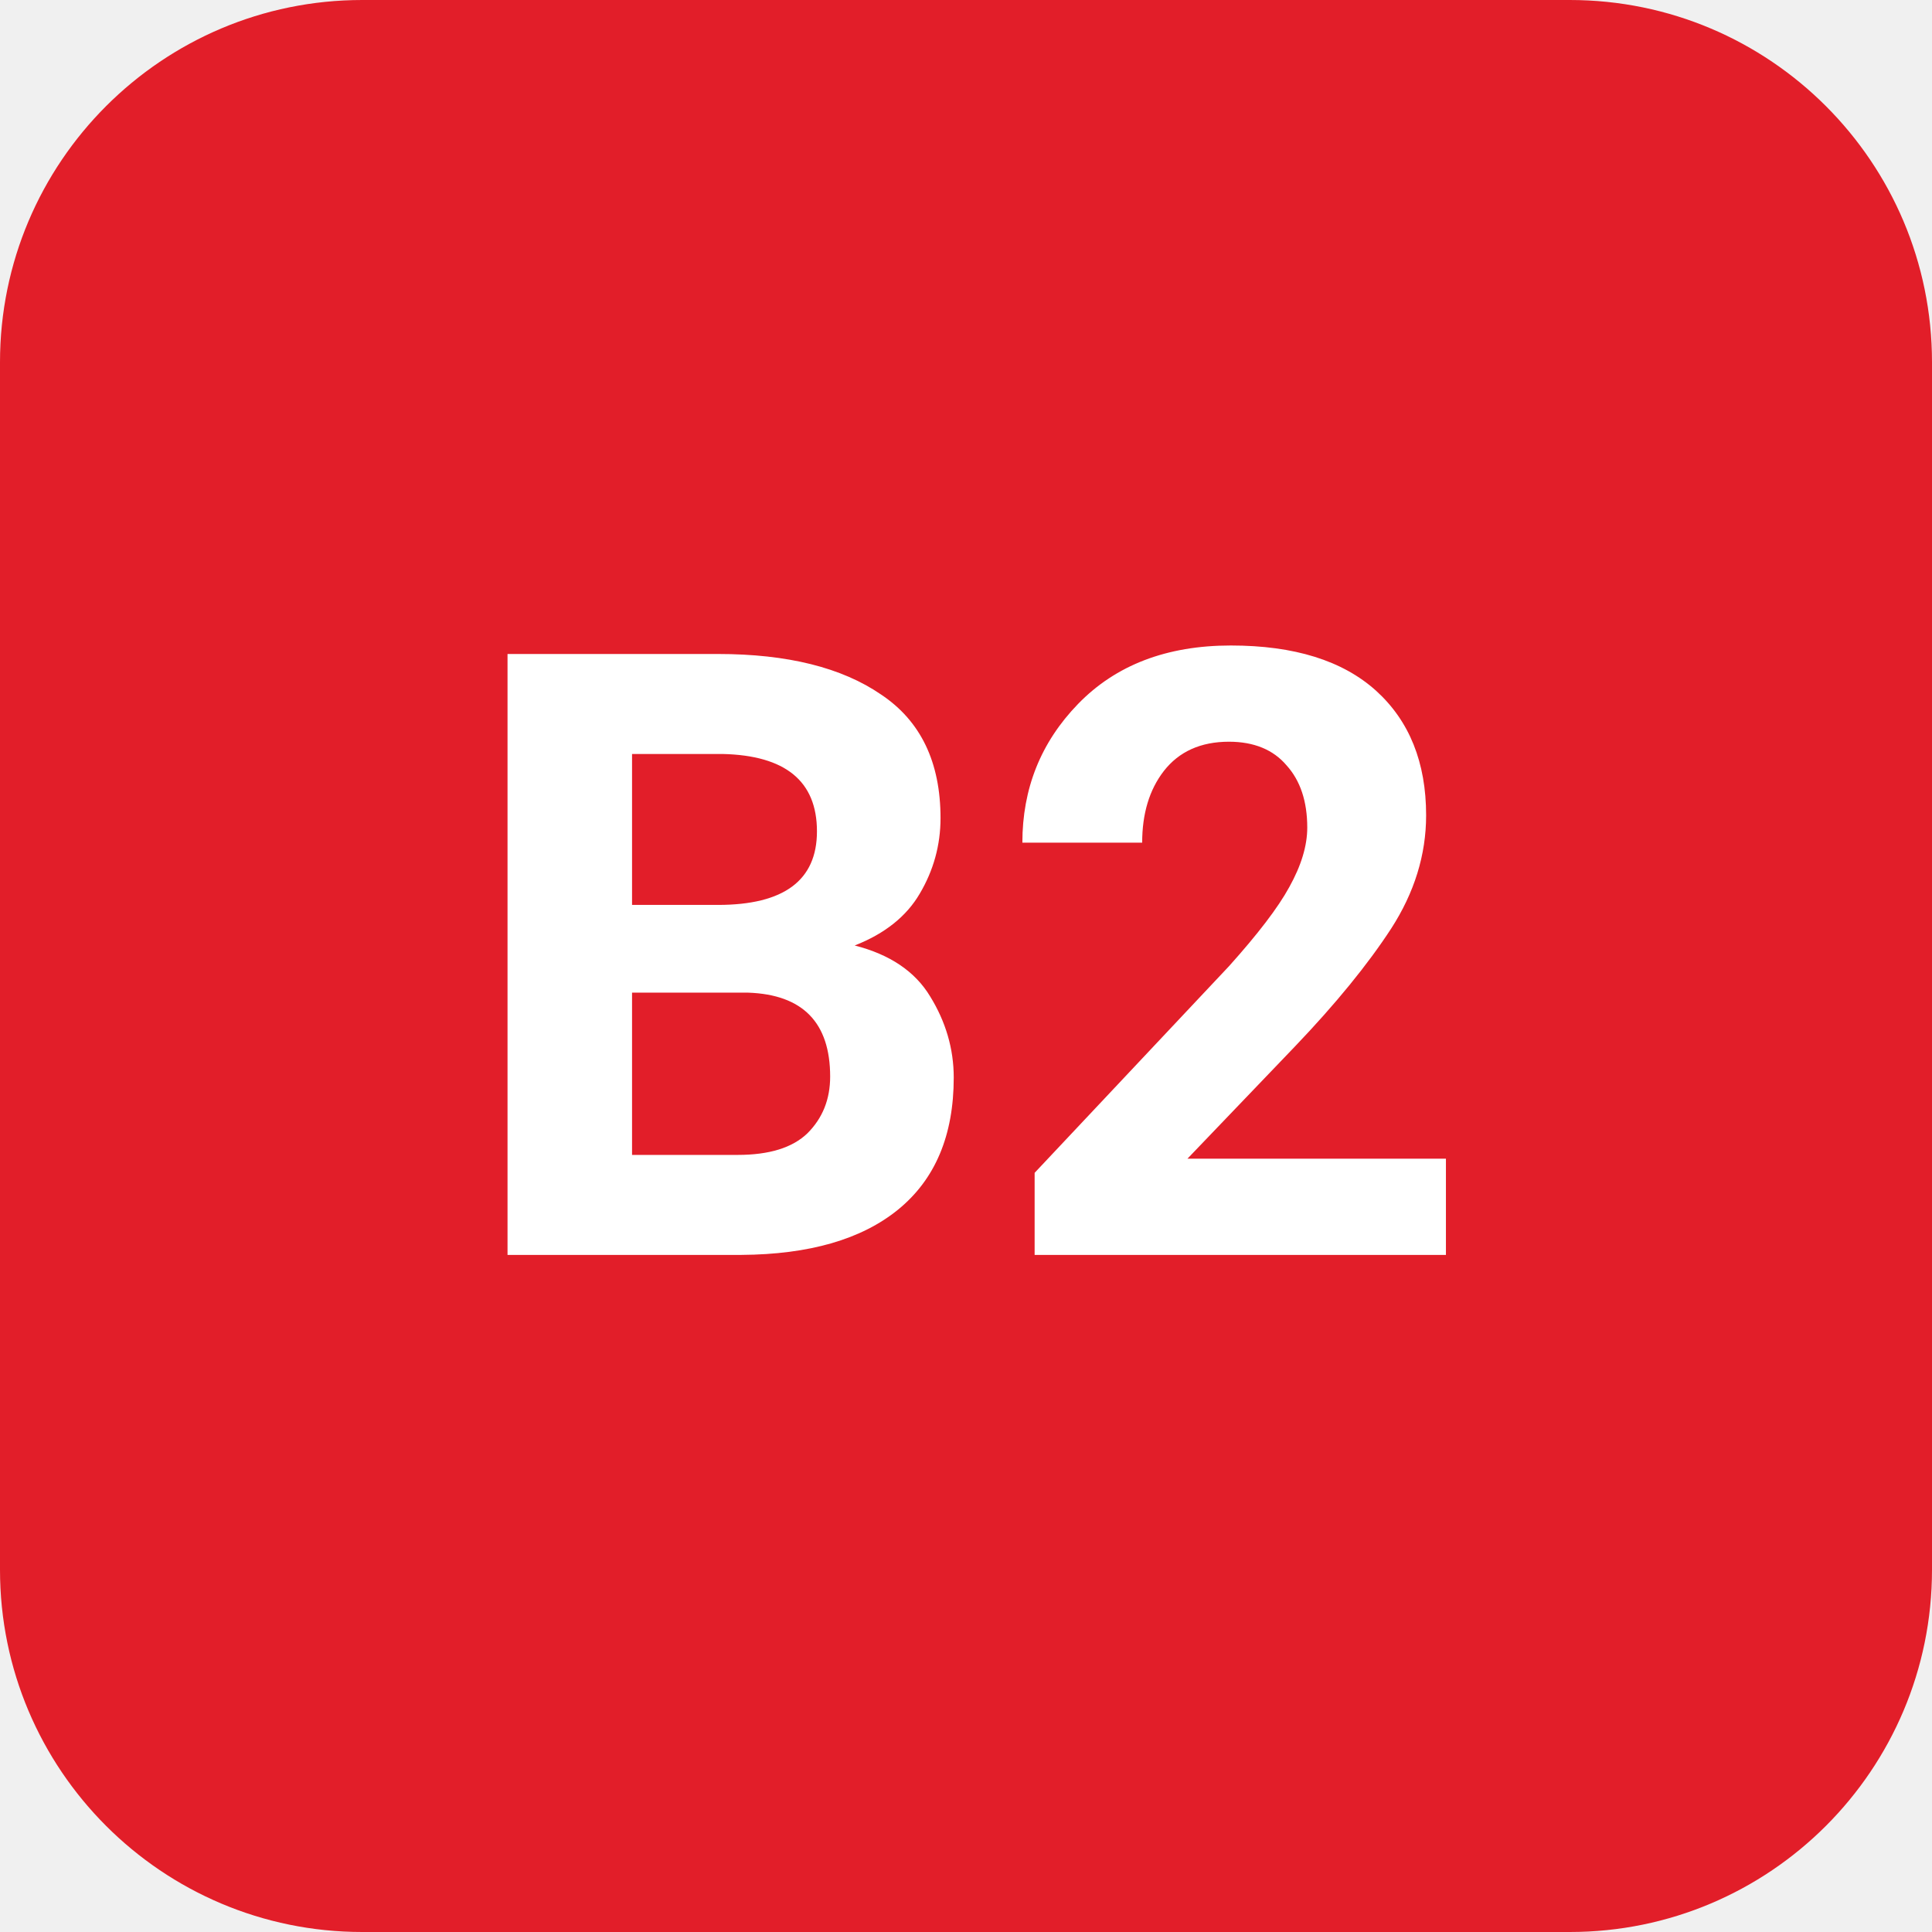
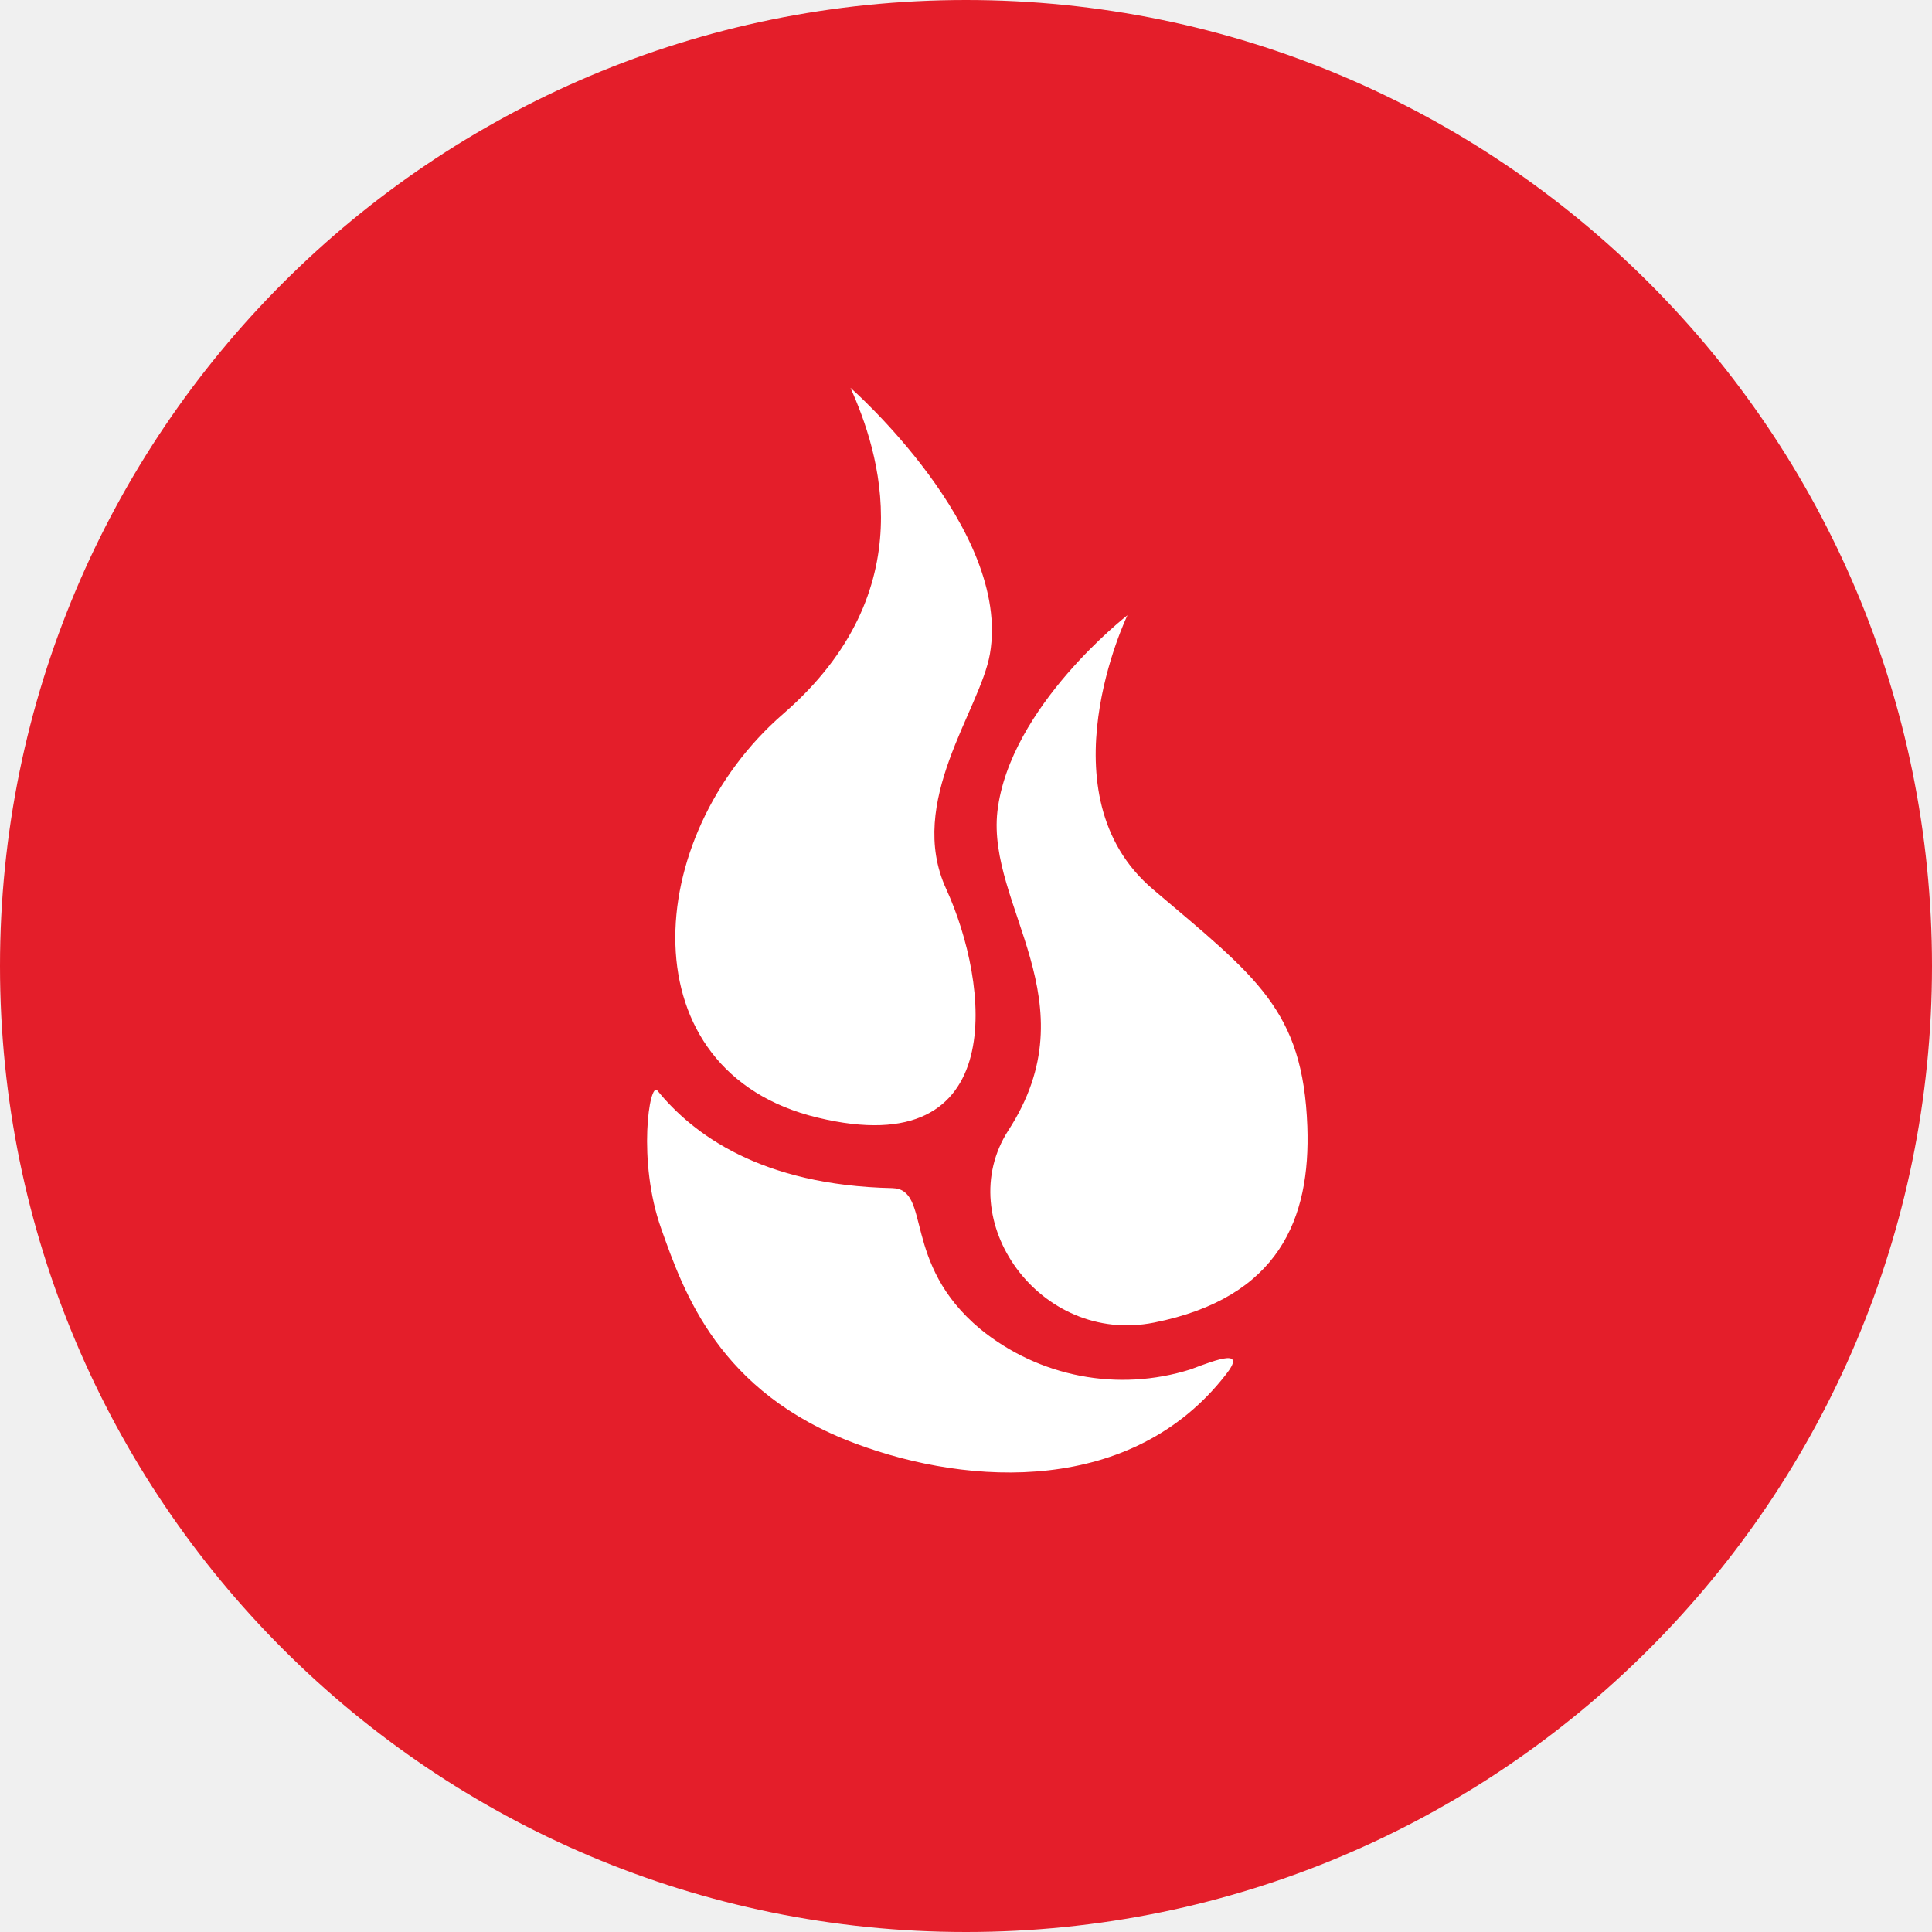
- <svg xmlns="http://www.w3.org/2000/svg" width="32" height="32" viewBox="0 0 32 32">
-   <rect width="32" height="32" rx="6" fill="#E21E29" />
-   <text x="16" y="16" dominant-baseline="central" text-anchor="middle" font-family="-apple-system,BlinkMacSystemFont,'Segoe UI',Roboto,sans-serif" font-size="14" font-weight="600" fill="#fff">B2</text>
+ <svg xmlns="http://www.w3.org/2000/svg" width="800px" height="800px" viewBox="0 0 1024 1024">
+   <circle cx="512" cy="512" r="512" style="fill:#e41e2a" />
+   <path d="M450.77 205.55s85.35 74.82 73.92 141c-5.15 29.87-44.43 78.25-23.22 124.55 22.85 49.88 34.72 146.13-68.1 121.26-101.37-24.3-93.56-148.7-18.22-214.03s50.55-139.56 35.62-172.78zM528.65 430c-5.67 50.48 50.18 100.8 5.75 169.2C504 646.54 551 713.14 611.68 701c66.31-13.22 83-55.18 81.24-103.94-2.31-61.9-27-79.15-81.69-125.59-59.44-50.18-13.66-145.38-13.66-145.38S535.22 374.45 528.65 430zM350.49 651.31c11.87 33.3 30.24 86.69 102.89 113.79 61.15 22.92 146.8 27 196.15-36.29 11.35-14.19-3.58-8.66-18.52-3a119.47 119.47 0 0 1-111.47-21.41c-42-35-25.61-74.22-46.67-74.67-69.44-1.49-105.66-28.6-124.4-51.67-4.25-5.44-10.82 37.34 2.02 73.25z" style="fill:#fff" />
</svg>
